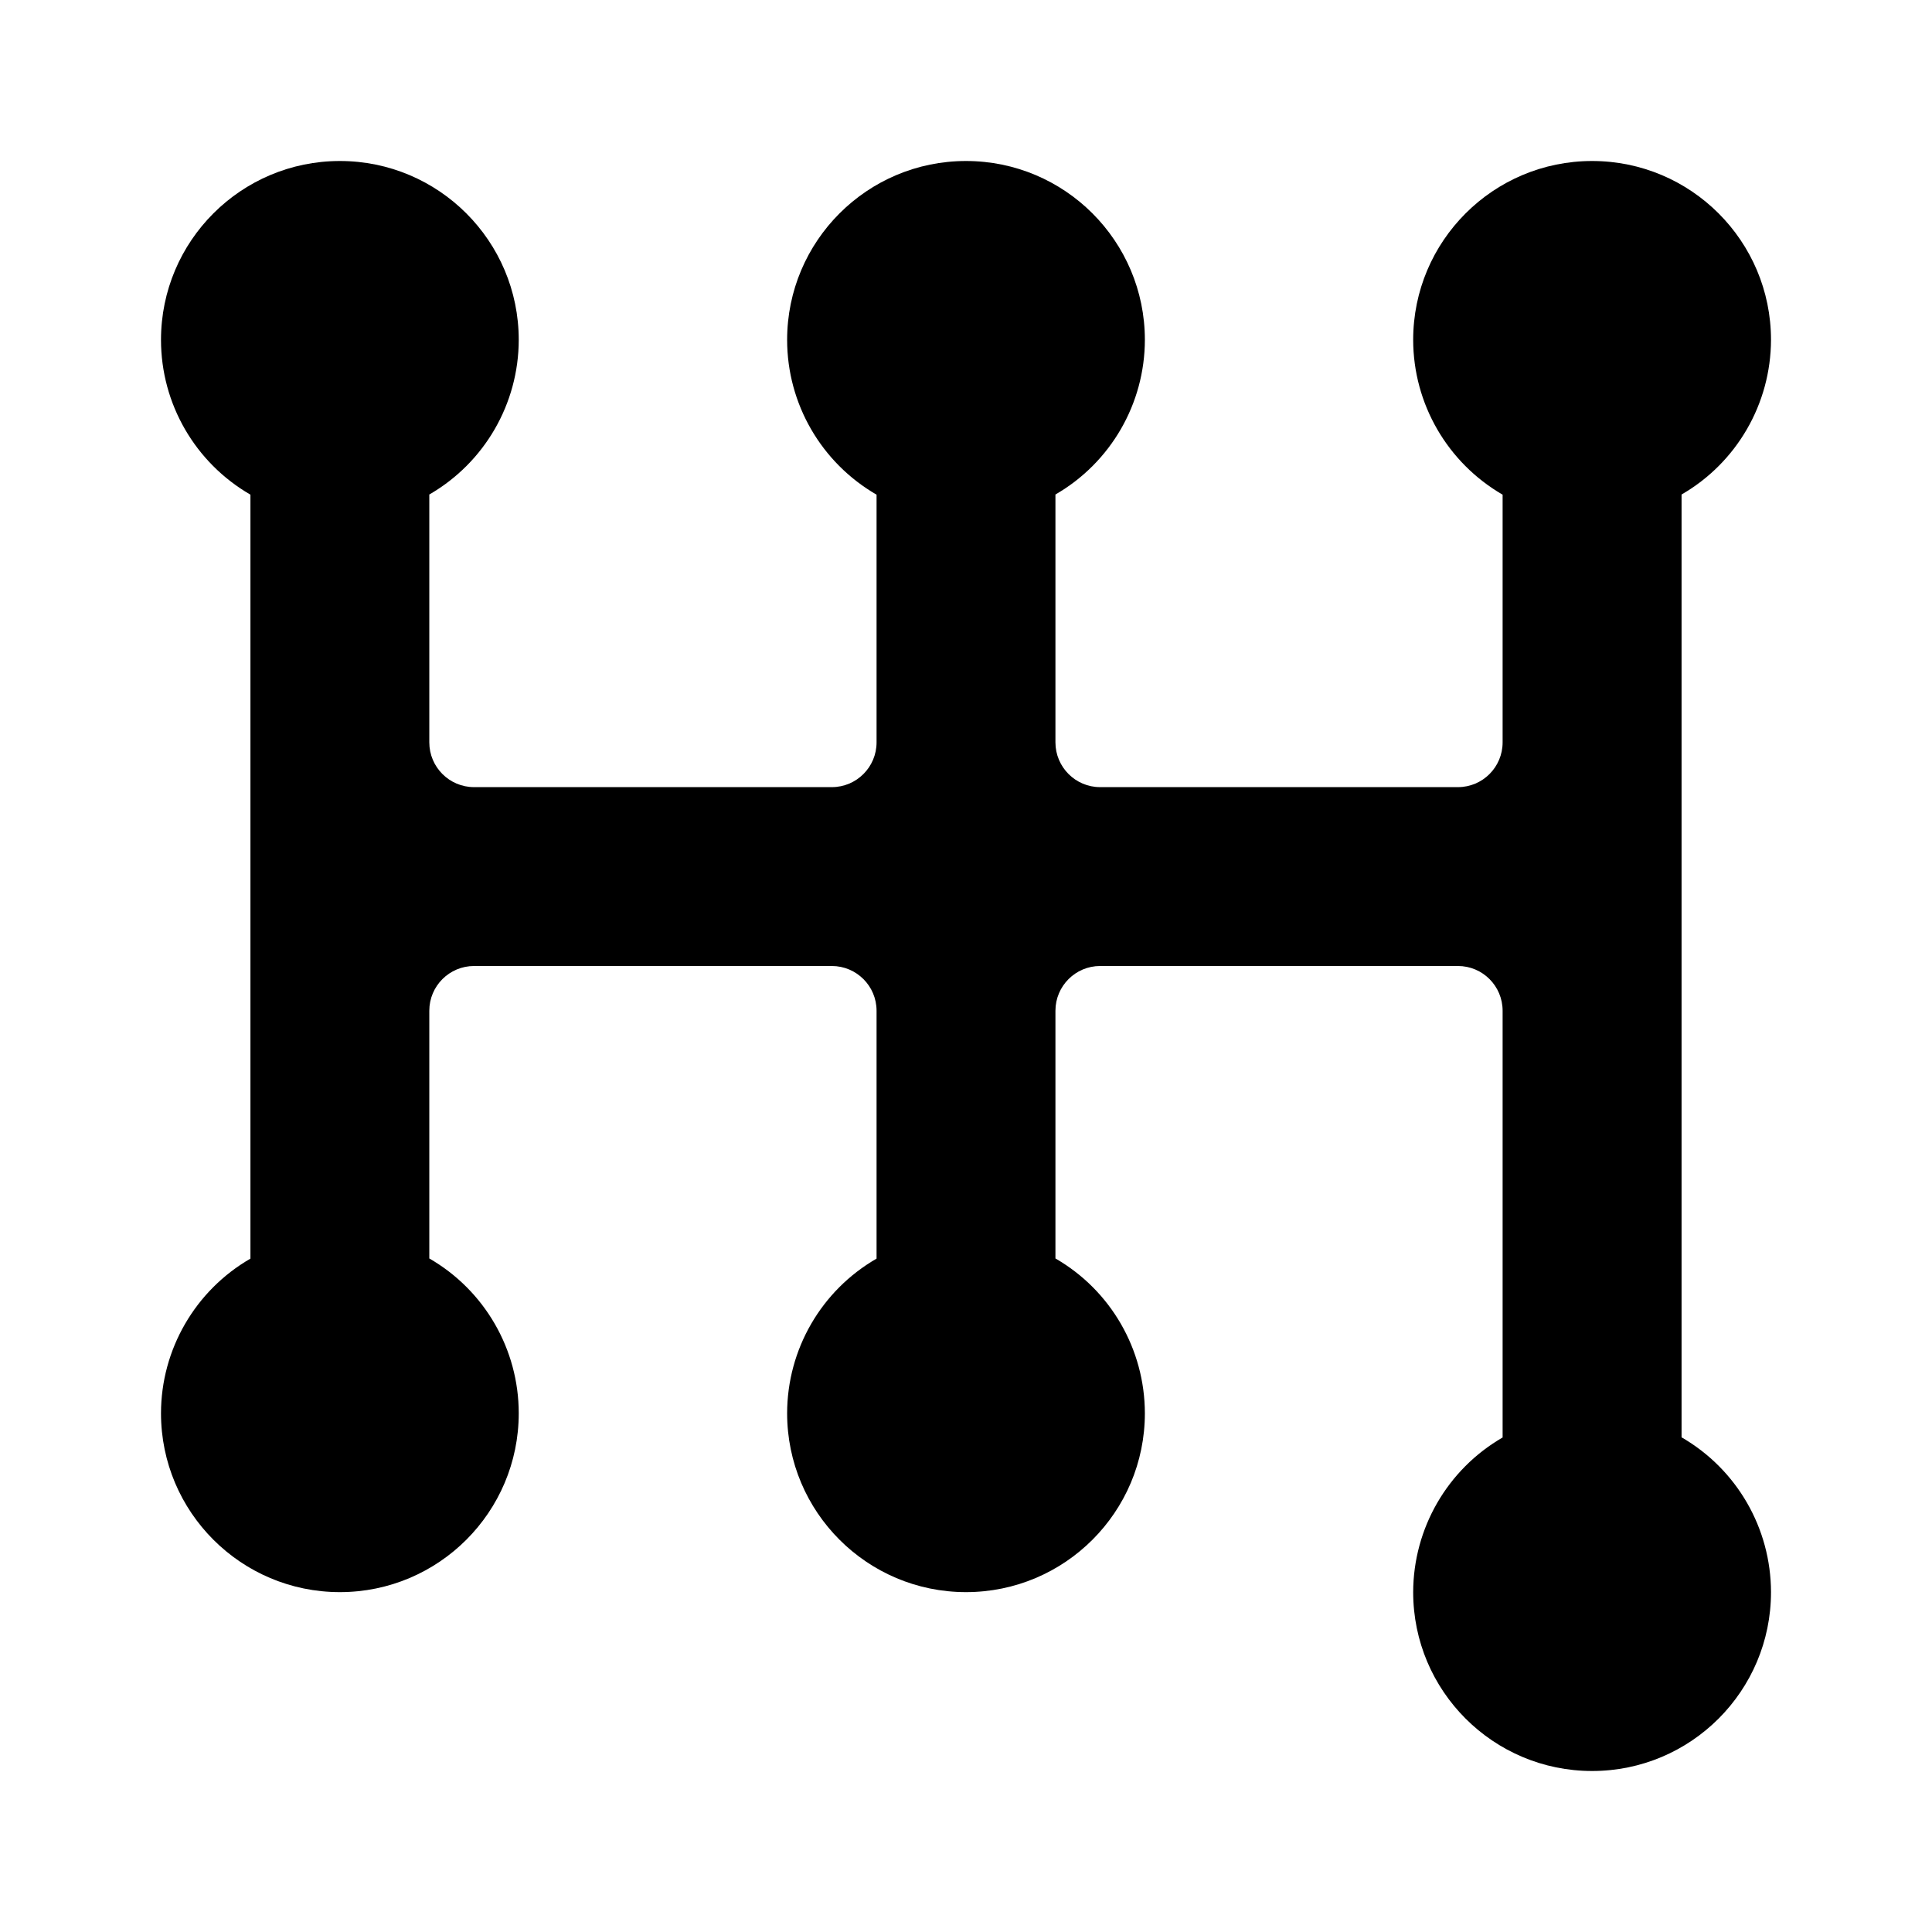
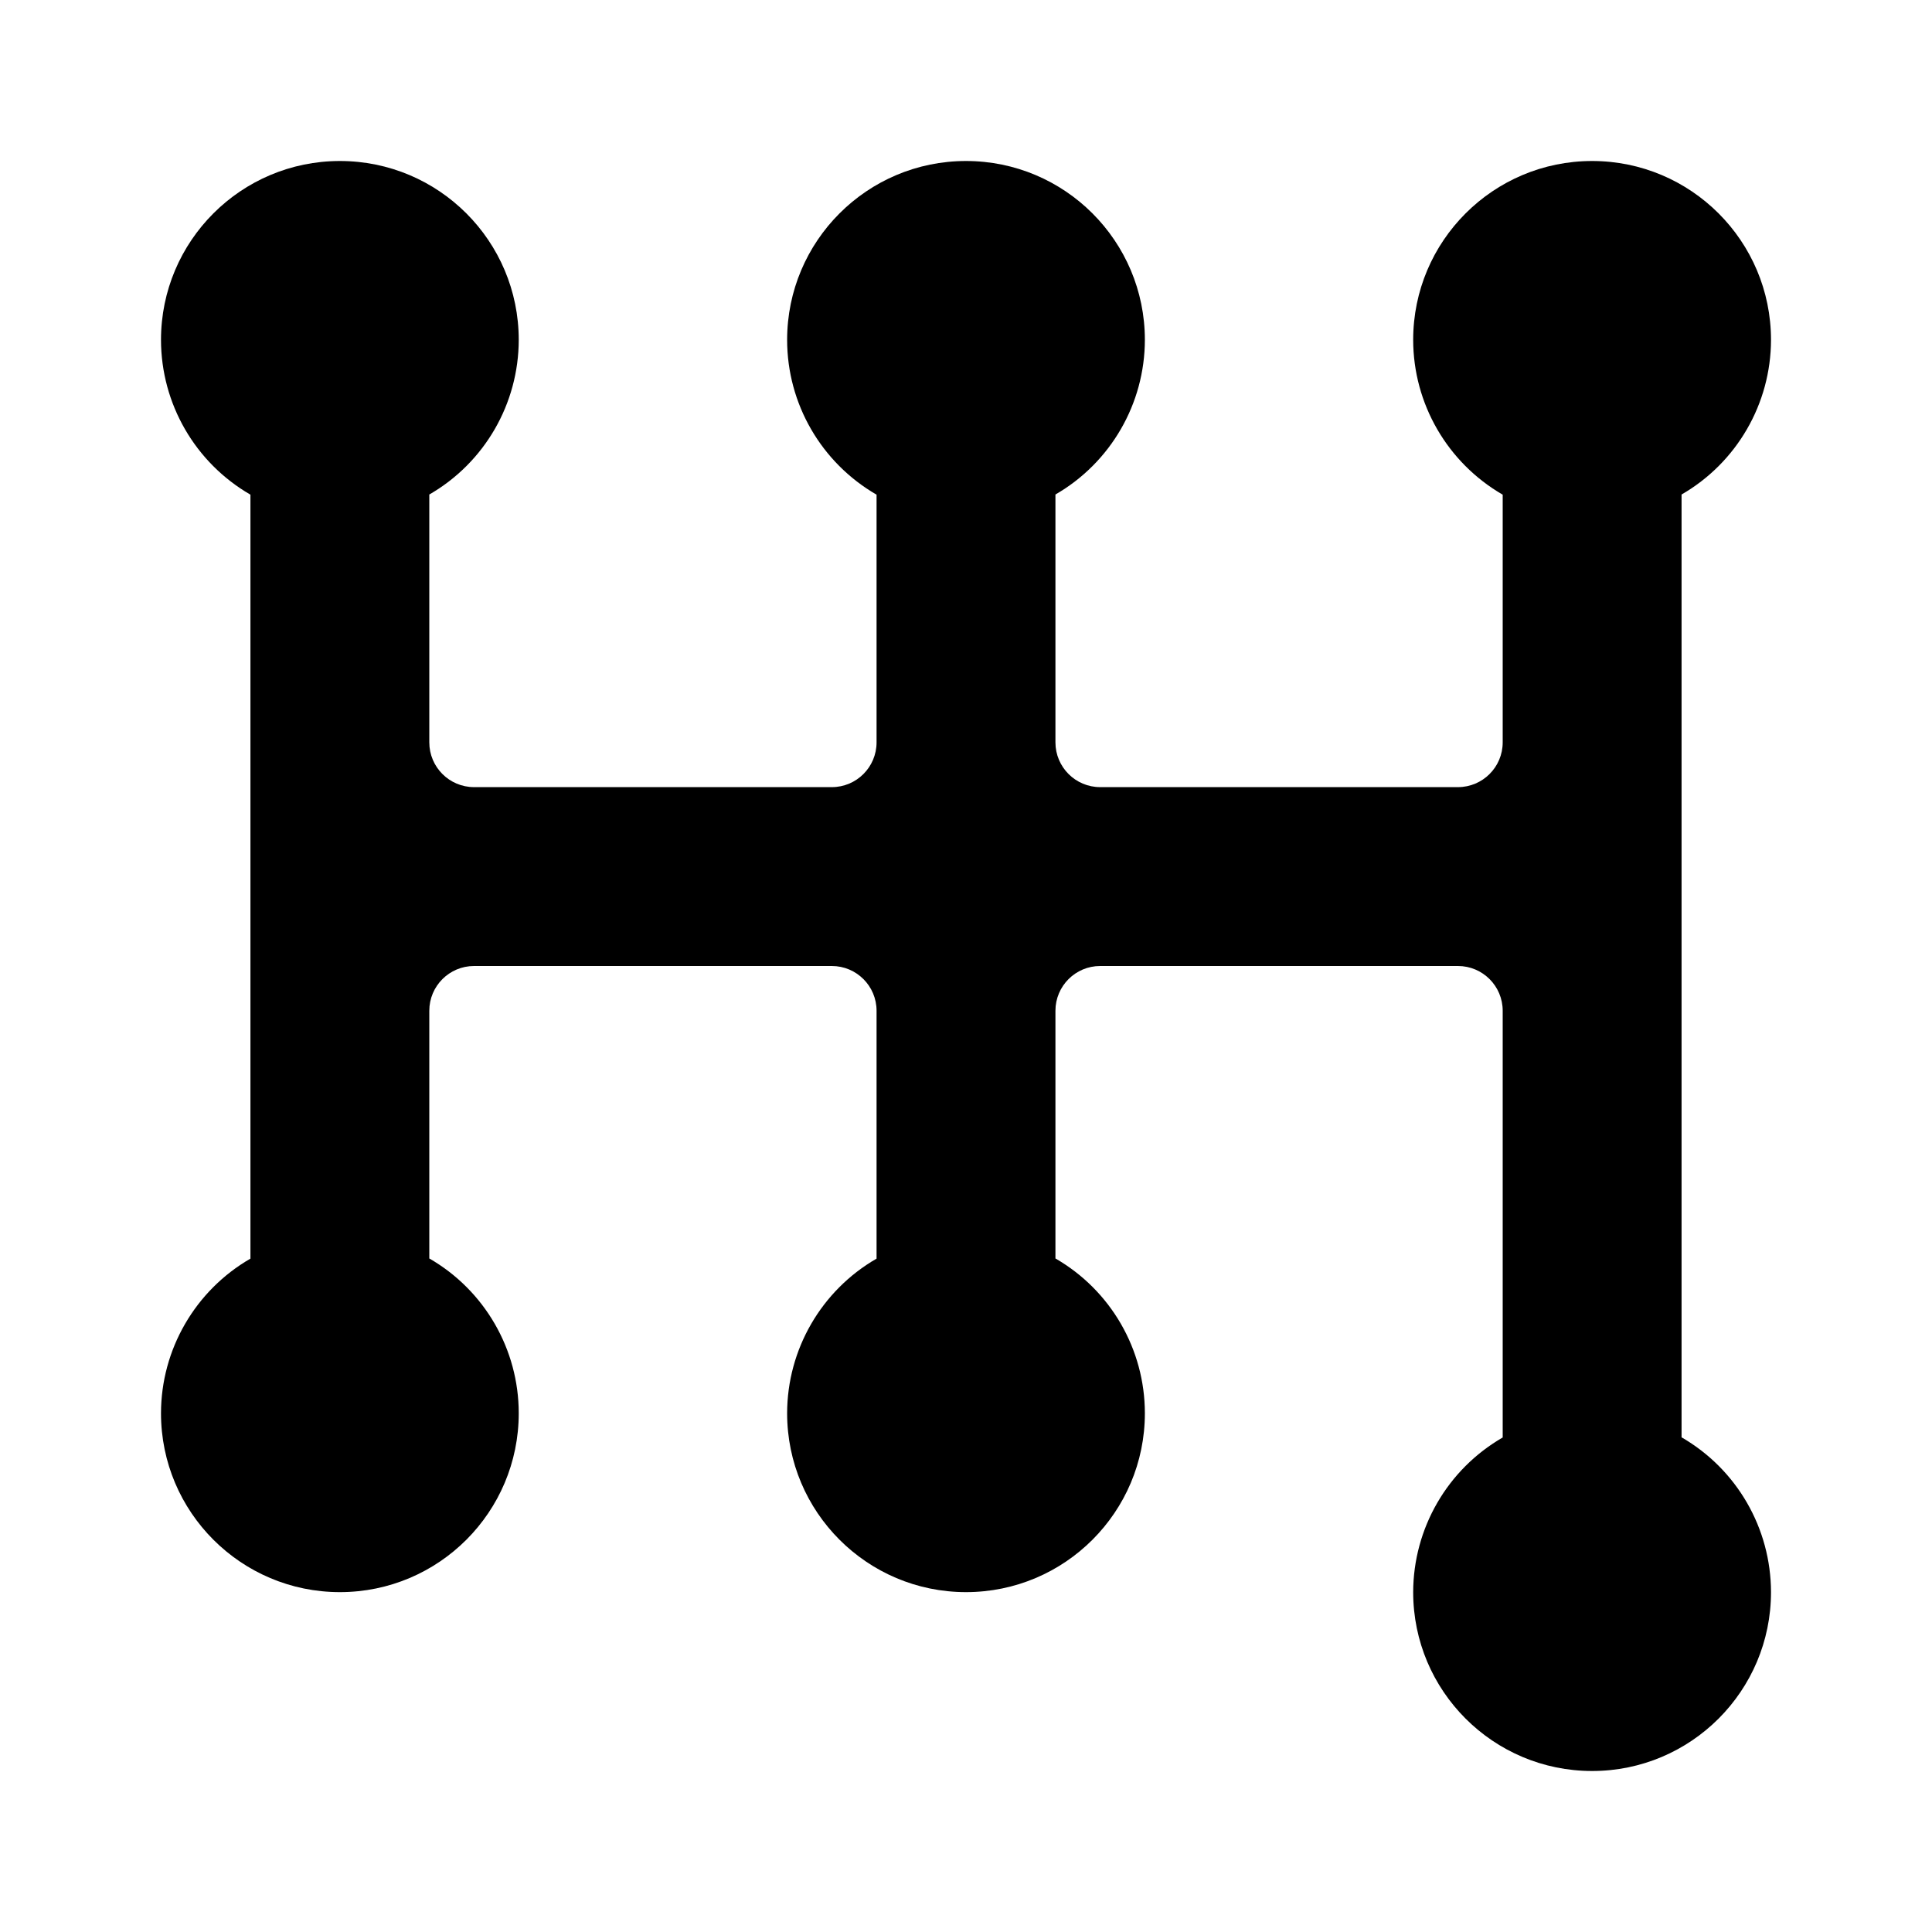
<svg width="24" height="24" viewBox="0 0 24 24">
-   <path d="M4.222 2C2.995 2 2 2.995 2 4.222C2 5.016 2.424 5.748 3.111 6.145V15.635C2.425 16.031 2.001 16.763 2 17.556C2 18.783 2.995 19.778 4.222 19.778C5.449 19.778 6.444 18.783 6.444 17.556C6.444 16.762 6.02 16.029 5.333 15.633V12.556C5.333 12.249 5.582 12 5.889 12H10.333C10.64 12 10.889 12.249 10.889 12.556V15.635C10.202 16.031 9.779 16.763 9.778 17.556C9.778 18.783 10.773 19.778 12 19.778C13.227 19.778 14.222 18.783 14.222 17.556C14.221 16.762 13.798 16.029 13.111 15.633V12.556C13.111 12.249 13.36 12 13.666 12H18.111C18.418 12 18.666 12.249 18.666 12.556V17.857C17.98 18.253 17.557 18.985 17.555 19.778C17.555 21.005 18.55 22 19.778 22C21.005 22 22 21.005 22 19.778C21.999 18.985 21.576 18.252 20.889 17.855V6.143C21.575 5.747 21.998 5.015 22 4.222C22 2.995 21.005 2 19.778 2C18.55 2 17.555 2.995 17.555 4.222C17.556 5.016 17.98 5.748 18.666 6.145V9.222C18.666 9.529 18.418 9.778 18.111 9.778H13.666C13.36 9.778 13.111 9.529 13.111 9.222V6.143C13.797 5.747 14.221 5.015 14.222 4.222C14.222 2.995 13.227 2 12 2C10.773 2 9.778 2.995 9.778 4.222C9.778 5.016 10.202 5.748 10.889 6.145V9.222C10.889 9.529 10.64 9.778 10.333 9.778H5.889C5.582 9.778 5.333 9.529 5.333 9.222V6.143C6.019 5.747 6.443 5.015 6.444 4.222C6.444 2.995 5.449 2 4.222 2Z" />
+   <path d="M4.222 2C2.995 2 2 2.995 2 4.222C2.001 5.016 2.424 5.748 3.111 6.145V15.635C2.425 16.031 2.001 16.763 2 17.556C2 18.783 2.995 19.778 4.222 19.778C5.45 19.778 6.444 18.783 6.444 17.556C6.444 16.762 6.02 16.029 5.333 15.633V12.556C5.333 12.249 5.582 12 5.889 12H10.333C10.64 12 10.889 12.249 10.889 12.556V15.635C10.203 16.031 9.779 16.763 9.778 17.556C9.778 18.783 10.773 19.778 12 19.778C13.227 19.778 14.222 18.783 14.222 17.556C14.222 16.762 13.798 16.029 13.111 15.633V12.556C13.111 12.249 13.36 12 13.667 12H18.111C18.418 12 18.667 12.249 18.667 12.556V17.857C17.98 18.253 17.557 18.985 17.555 19.778C17.555 21.005 18.55 22 19.778 22C21.005 22 22 21.005 22 19.778C21.999 18.985 21.576 18.252 20.889 17.855V6.143C21.575 5.747 21.999 5.015 22 4.222C22 2.995 21.005 2 19.778 2C18.55 2 17.555 2.995 17.555 4.222C17.556 5.016 17.98 5.748 18.667 6.145V9.222C18.667 9.529 18.418 9.778 18.111 9.778H13.667C13.36 9.778 13.111 9.529 13.111 9.222V6.143C13.797 5.747 14.221 5.015 14.222 4.222C14.222 2.995 13.227 2 12 2C10.773 2 9.778 2.995 9.778 4.222C9.778 5.016 10.202 5.748 10.889 6.145V9.222C10.889 9.529 10.64 9.778 10.333 9.778H5.889C5.582 9.778 5.333 9.529 5.333 9.222V6.143C6.02 5.747 6.443 5.015 6.444 4.222C6.444 2.995 5.45 2 4.222 2Z" />
</svg>
